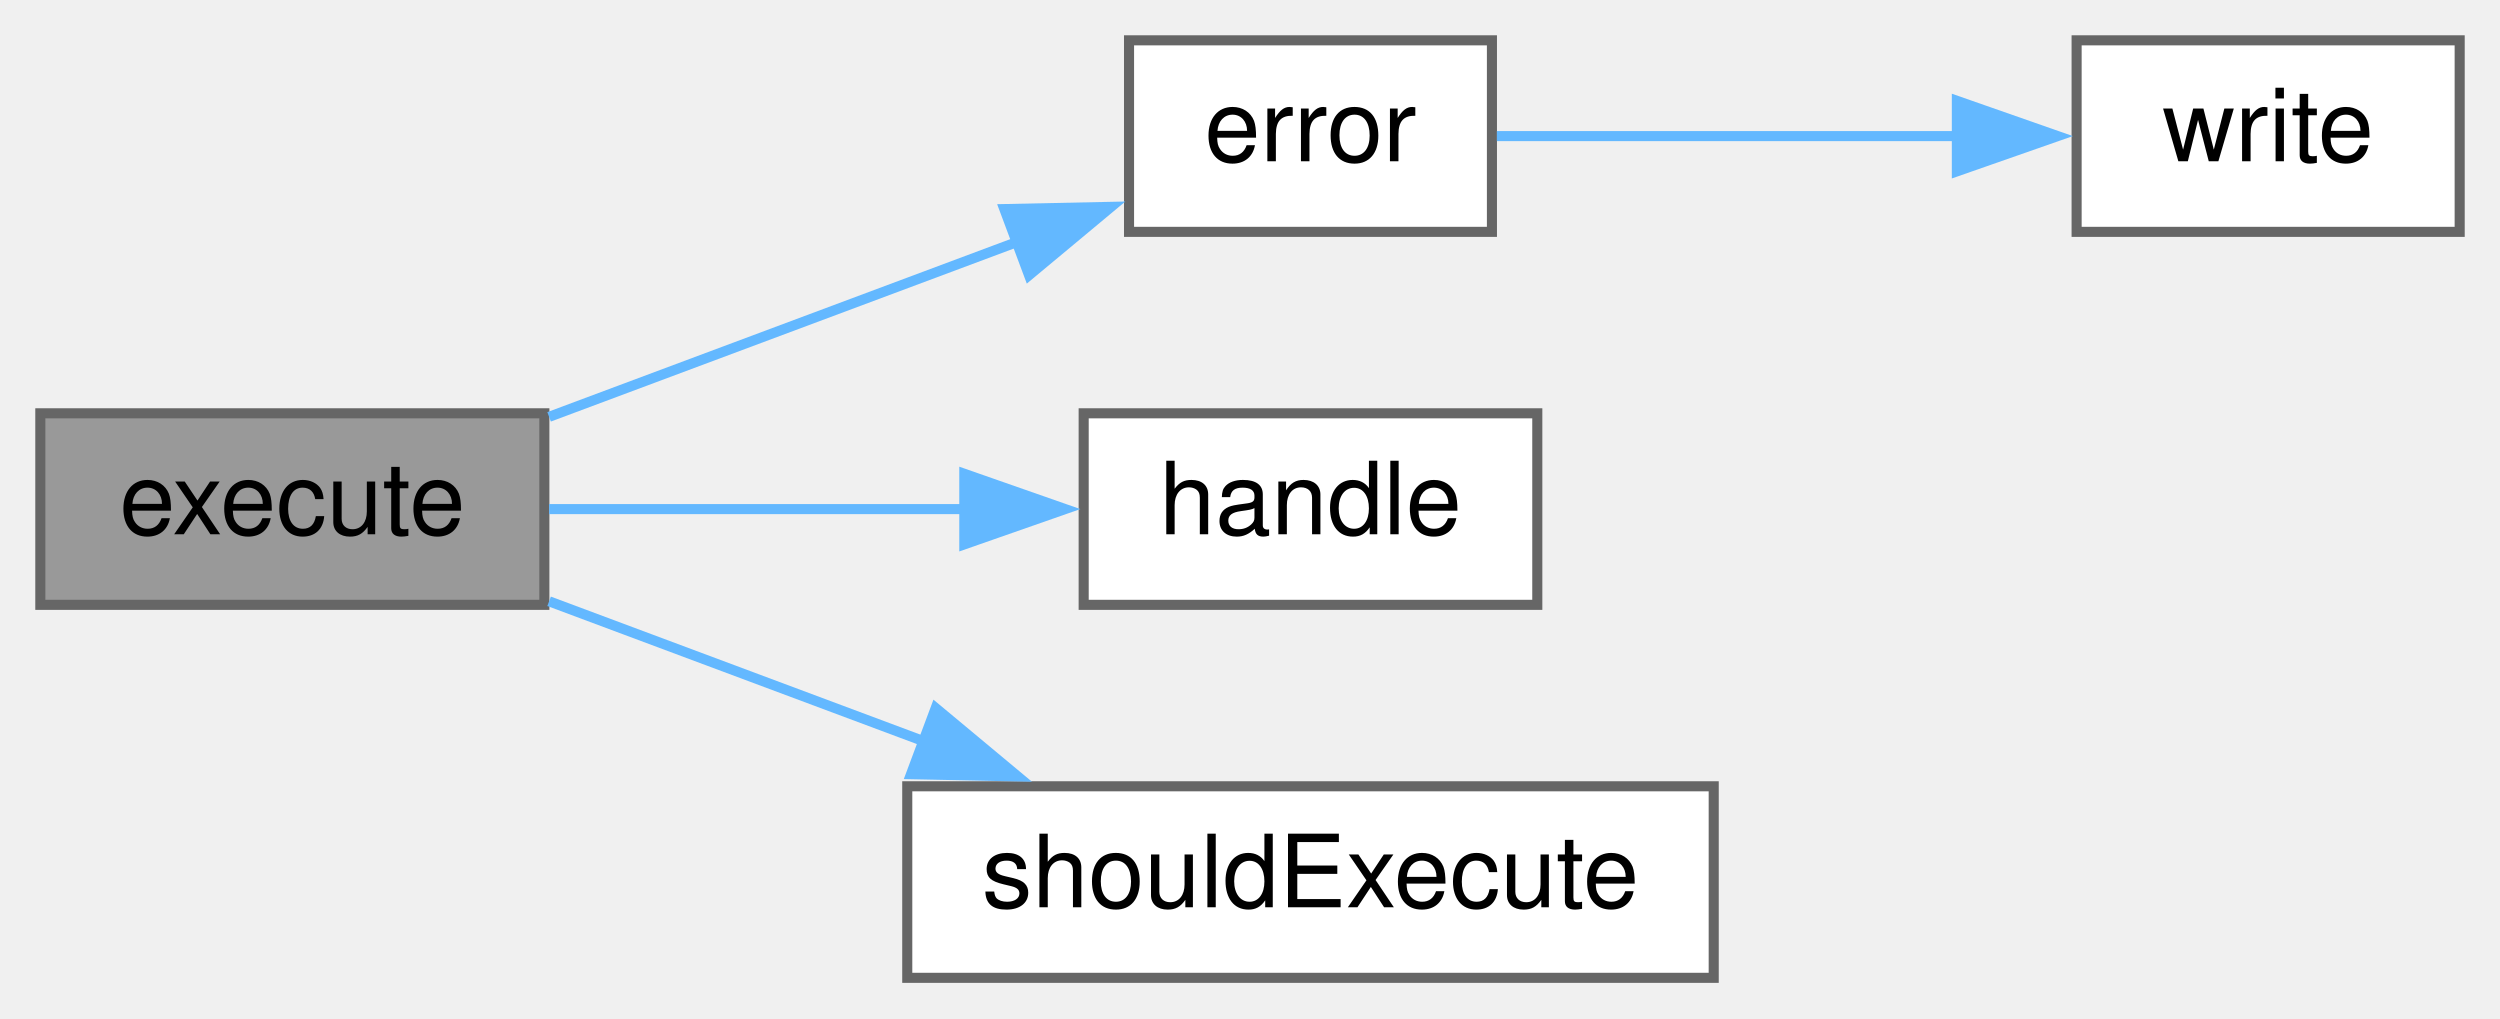
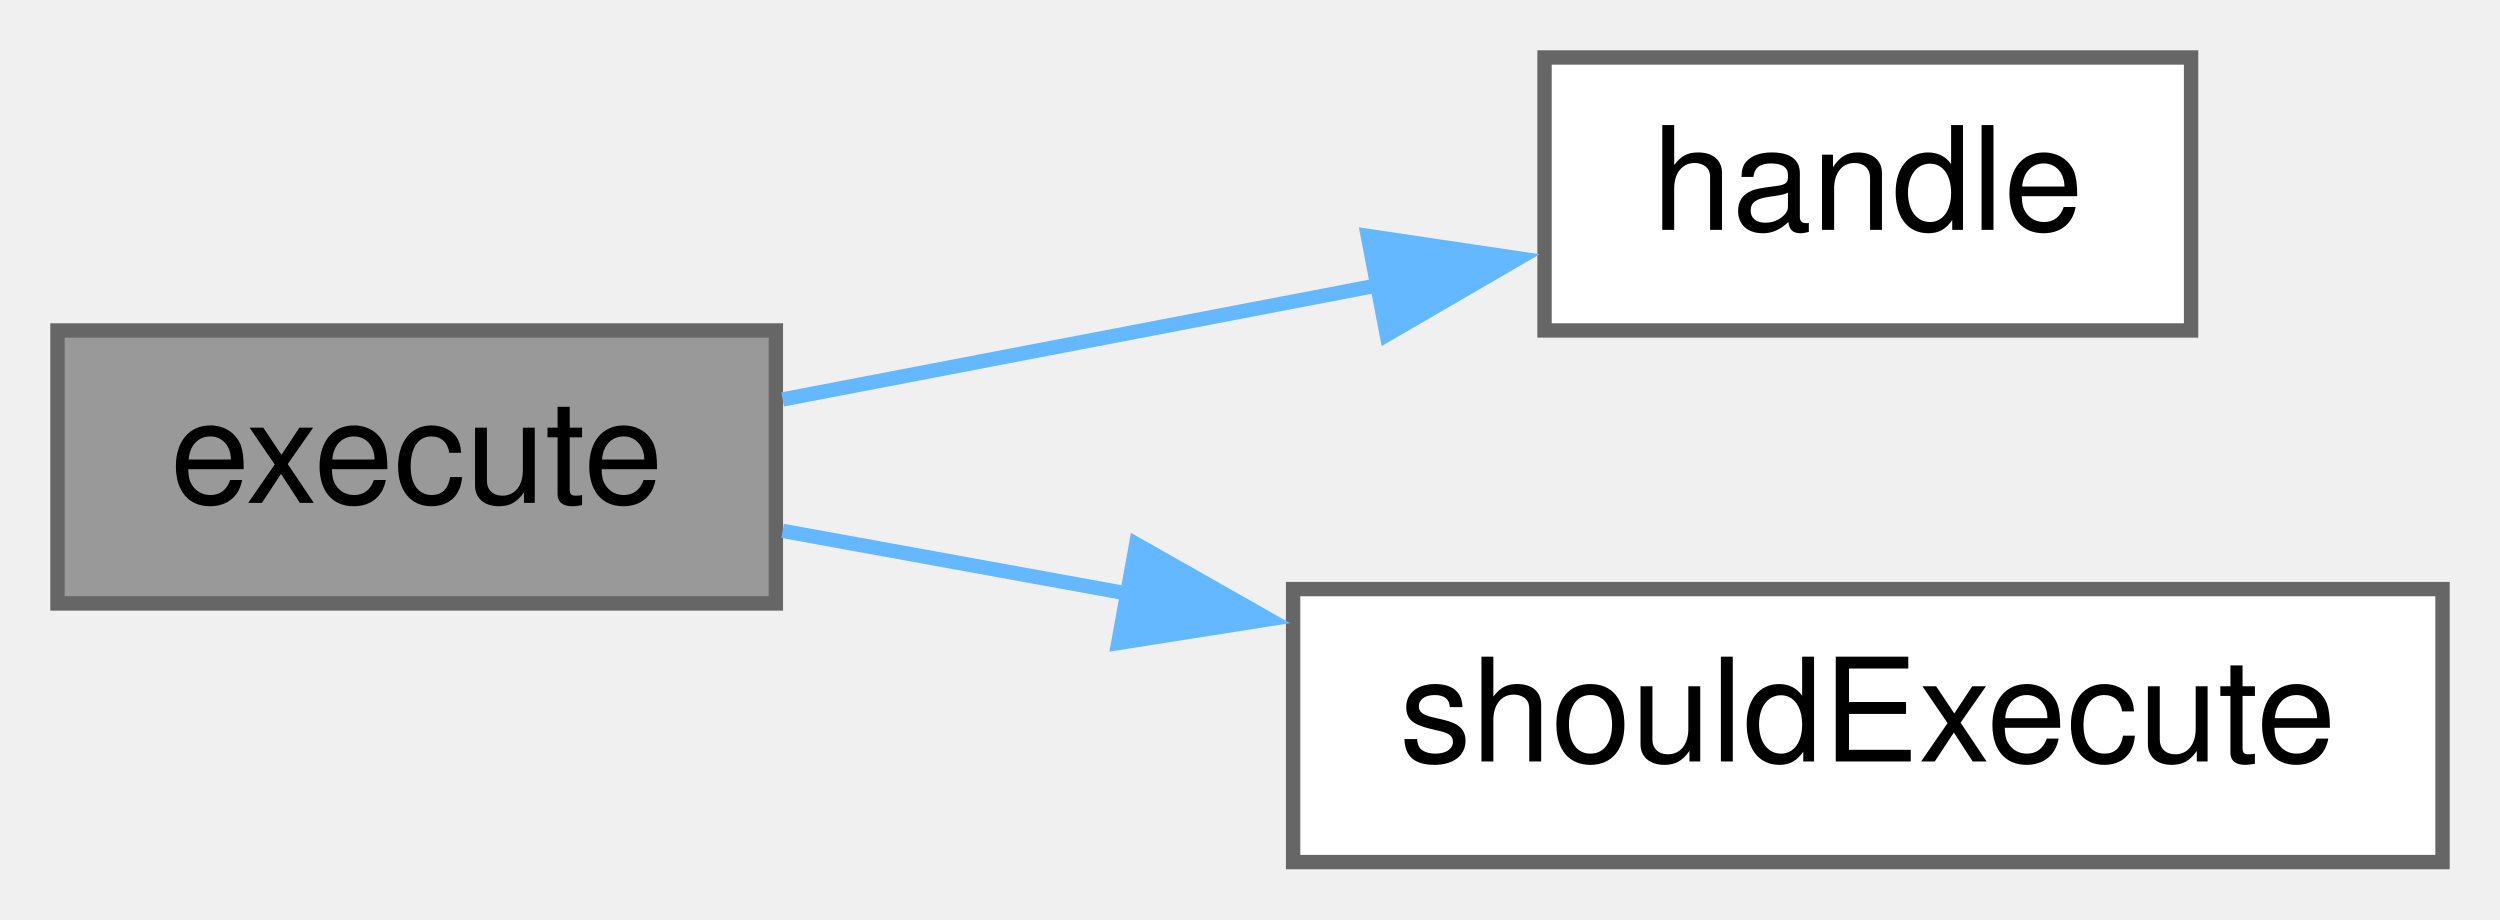
- <svg xmlns="http://www.w3.org/2000/svg" xmlns:xlink="http://www.w3.org/1999/xlink" width="248pt" height="101pt" viewBox="0.00 0.00 248.00 101.00">
-   <g id="graph0" class="graph" transform="scale(1 1) rotate(0) translate(4 97)">
+ <svg xmlns="http://www.w3.org/2000/svg" xmlns:xlink="http://www.w3.org/1999/xlink" width="174pt" height="64pt" viewBox="0.00 0.00 174.00 64.00">
+   <g id="graph0" class="graph" transform="scale(1 1) rotate(0) translate(4 60)">
    <g id="node1" class="node">
      <g id="a_node1">
        <a xlink:title=" ">
-           <polygon fill="#999999" stroke="#666666" points="50,-56 0,-56 0,-37 50,-37 50,-56" />
-           <text text-anchor="middle" x="25" y="-44" font-family="Helvetica,sans-Serif" font-size="10.00">execute</text>
+           <polygon fill="#999999" stroke="#666666" points="50,-37 0,-37 0,-18 50,-18 50,-37" />
+           <text text-anchor="middle" x="25" y="-25" font-family="Helvetica,sans-Serif" font-size="10.00">execute</text>
        </a>
      </g>
    </g>
    <g id="node2" class="node">
      <g id="a_node2">
-         <a xlink:href="class_z_m_1_1_command_1_1_command.html#ab14503d56a09a2442ceab3808644ac55" target="_top" xlink:title=" ">
-           <polygon fill="white" stroke="#666666" points="144,-93 108,-93 108,-74 144,-74 144,-93" />
-           <text text-anchor="middle" x="126" y="-81" font-family="Helvetica,sans-Serif" font-size="10.00">error</text>
-         </a>
-       </g>
-     </g>
-     <g id="edge1" class="edge">
-       <path fill="none" stroke="#63b8ff" d="M50.47,-55.65C64.62,-60.93 82.46,-67.6 97.14,-73.09" />
-       <polygon fill="#63b8ff" stroke="#63b8ff" points="95.63,-76.26 106.22,-76.48 98.08,-69.7 95.63,-76.26" />
-     </g>
-     <g id="node4" class="node">
-       <g id="a_node4">
        <a xlink:href="class_z_m_1_1_command_1_1_command.html#a66eb7514ea7f7f8a5738a180b14e9b48" target="_top" xlink:title=" ">
          <polygon fill="white" stroke="#666666" points="148.5,-56 103.5,-56 103.5,-37 148.5,-37 148.5,-56" />
          <text text-anchor="middle" x="126" y="-44" font-family="Helvetica,sans-Serif" font-size="10.00">handle</text>
        </a>
      </g>
    </g>
-     <g id="edge3" class="edge">
-       <path fill="none" stroke="#63b8ff" d="M50.47,-46.5C62.96,-46.5 78.33,-46.5 91.87,-46.5" />
-       <polygon fill="#63b8ff" stroke="#63b8ff" points="91.66,-50 101.66,-46.5 91.66,-43 91.66,-50" />
+     <g id="edge1" class="edge">
+       <path fill="none" stroke="#63b8ff" d="M50.47,-32.2C62.96,-34.59 78.33,-37.54 91.87,-40.14" />
+       <polygon fill="#63b8ff" stroke="#63b8ff" points="91.2,-43.58 101.68,-42.02 92.52,-36.7 91.2,-43.58" />
    </g>
-     <g id="node5" class="node">
-       <g id="a_node5">
+     <g id="node3" class="node">
+       <g id="a_node3">
        <a xlink:href="class_z_m_1_1_command_1_1_command.html#a00f5d9aa687a66ab94de08f3a73981e7" target="_top" xlink:title=" ">
          <polygon fill="white" stroke="#666666" points="166,-19 86,-19 86,0 166,0 166,-19" />
          <text text-anchor="middle" x="126" y="-7" font-family="Helvetica,sans-Serif" font-size="10.00">shouldExecute</text>
        </a>
      </g>
    </g>
-     <g id="edge4" class="edge">
-       <path fill="none" stroke="#63b8ff" d="M50.47,-37.35C61.72,-33.15 75.31,-28.07 87.79,-23.41" />
-       <polygon fill="#63b8ff" stroke="#63b8ff" points="88.82,-26.76 96.96,-19.98 86.37,-20.2 88.82,-26.76" />
-     </g>
-     <g id="node3" class="node">
-       <g id="a_node3">
-         <a xlink:href="class_z_m_1_1_command_1_1_command.html#a0bdac9ff13b56ac6334f64e094a9073a" target="_top" xlink:title=" ">
-           <polygon fill="white" stroke="#666666" points="240,-93 202,-93 202,-74 240,-74 240,-93" />
-           <text text-anchor="middle" x="221" y="-81" font-family="Helvetica,sans-Serif" font-size="10.00">write</text>
-         </a>
-       </g>
-     </g>
    <g id="edge2" class="edge">
-       <path fill="none" stroke="#63b8ff" d="M144.49,-83.5C157.36,-83.5 175.17,-83.5 190.26,-83.5" />
-       <polygon fill="#63b8ff" stroke="#63b8ff" points="190.12,-87 200.12,-83.5 190.12,-80 190.12,-87" />
+       <path fill="none" stroke="#63b8ff" d="M50.47,-23.05C57.79,-21.72 66.11,-20.21 74.46,-18.69" />
+       <polygon fill="#63b8ff" stroke="#63b8ff" points="75.08,-22.13 84.3,-16.9 73.83,-15.25 75.08,-22.13" />
    </g>
  </g>
</svg>
